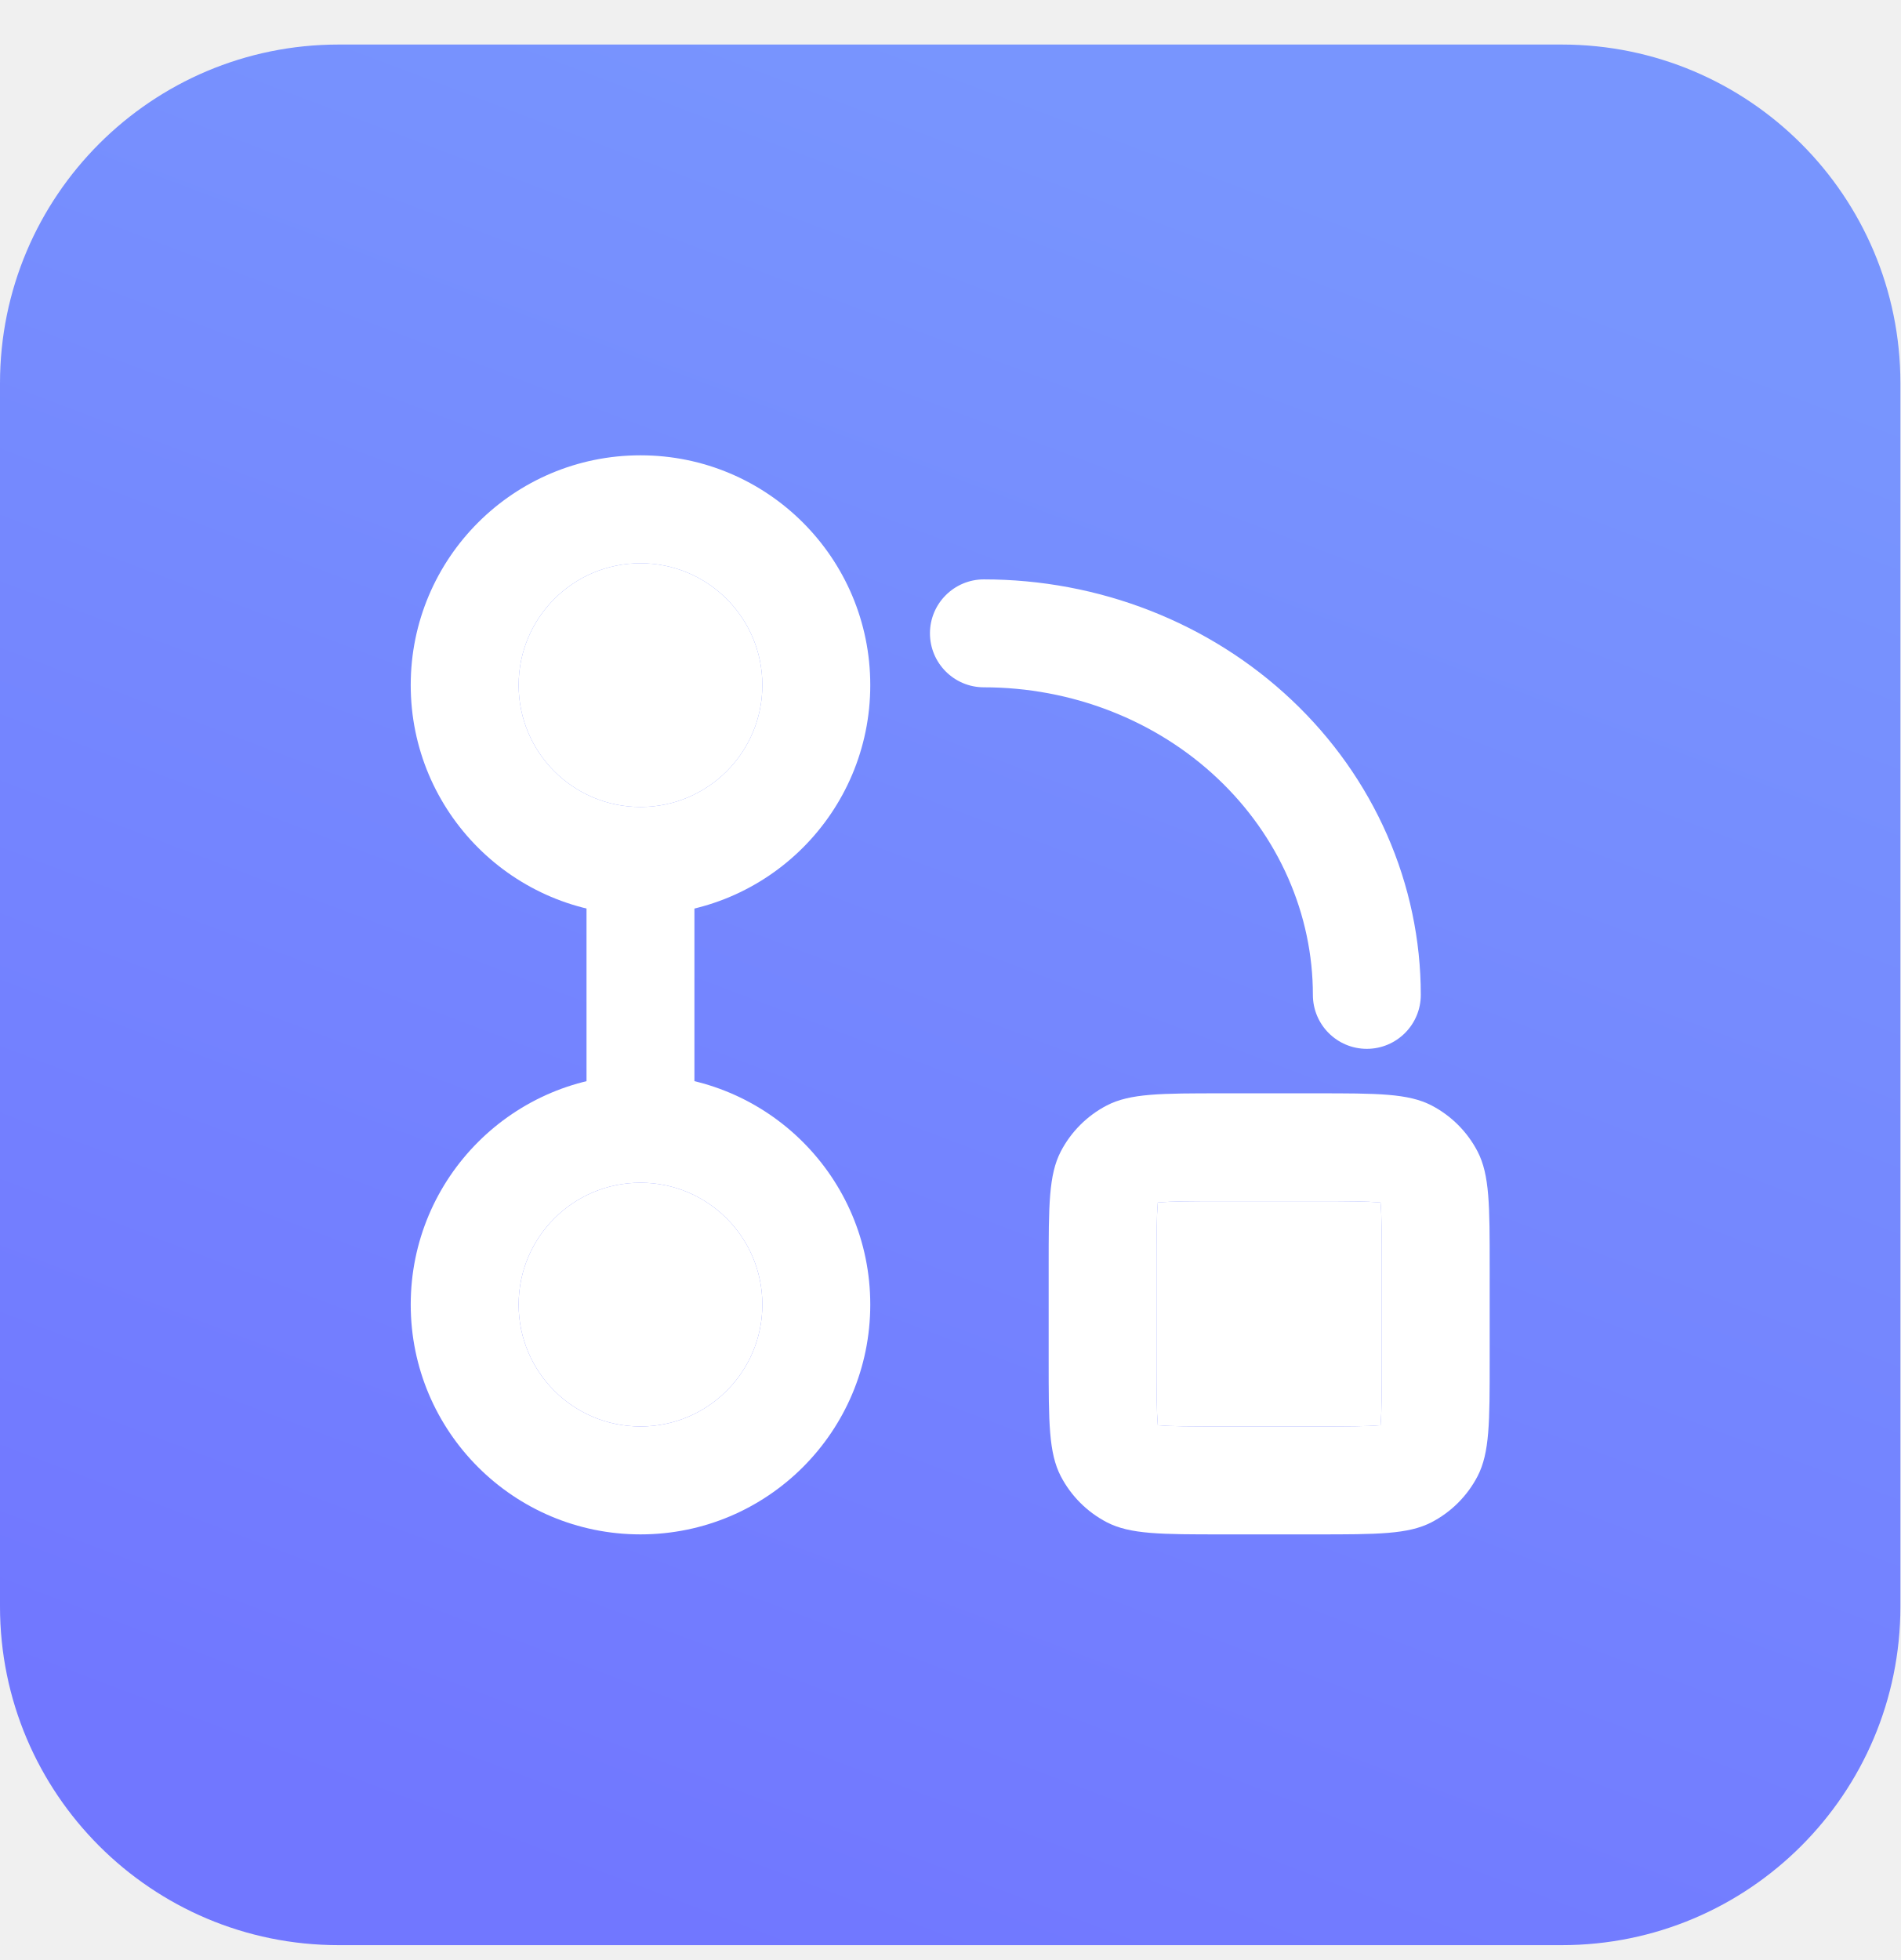
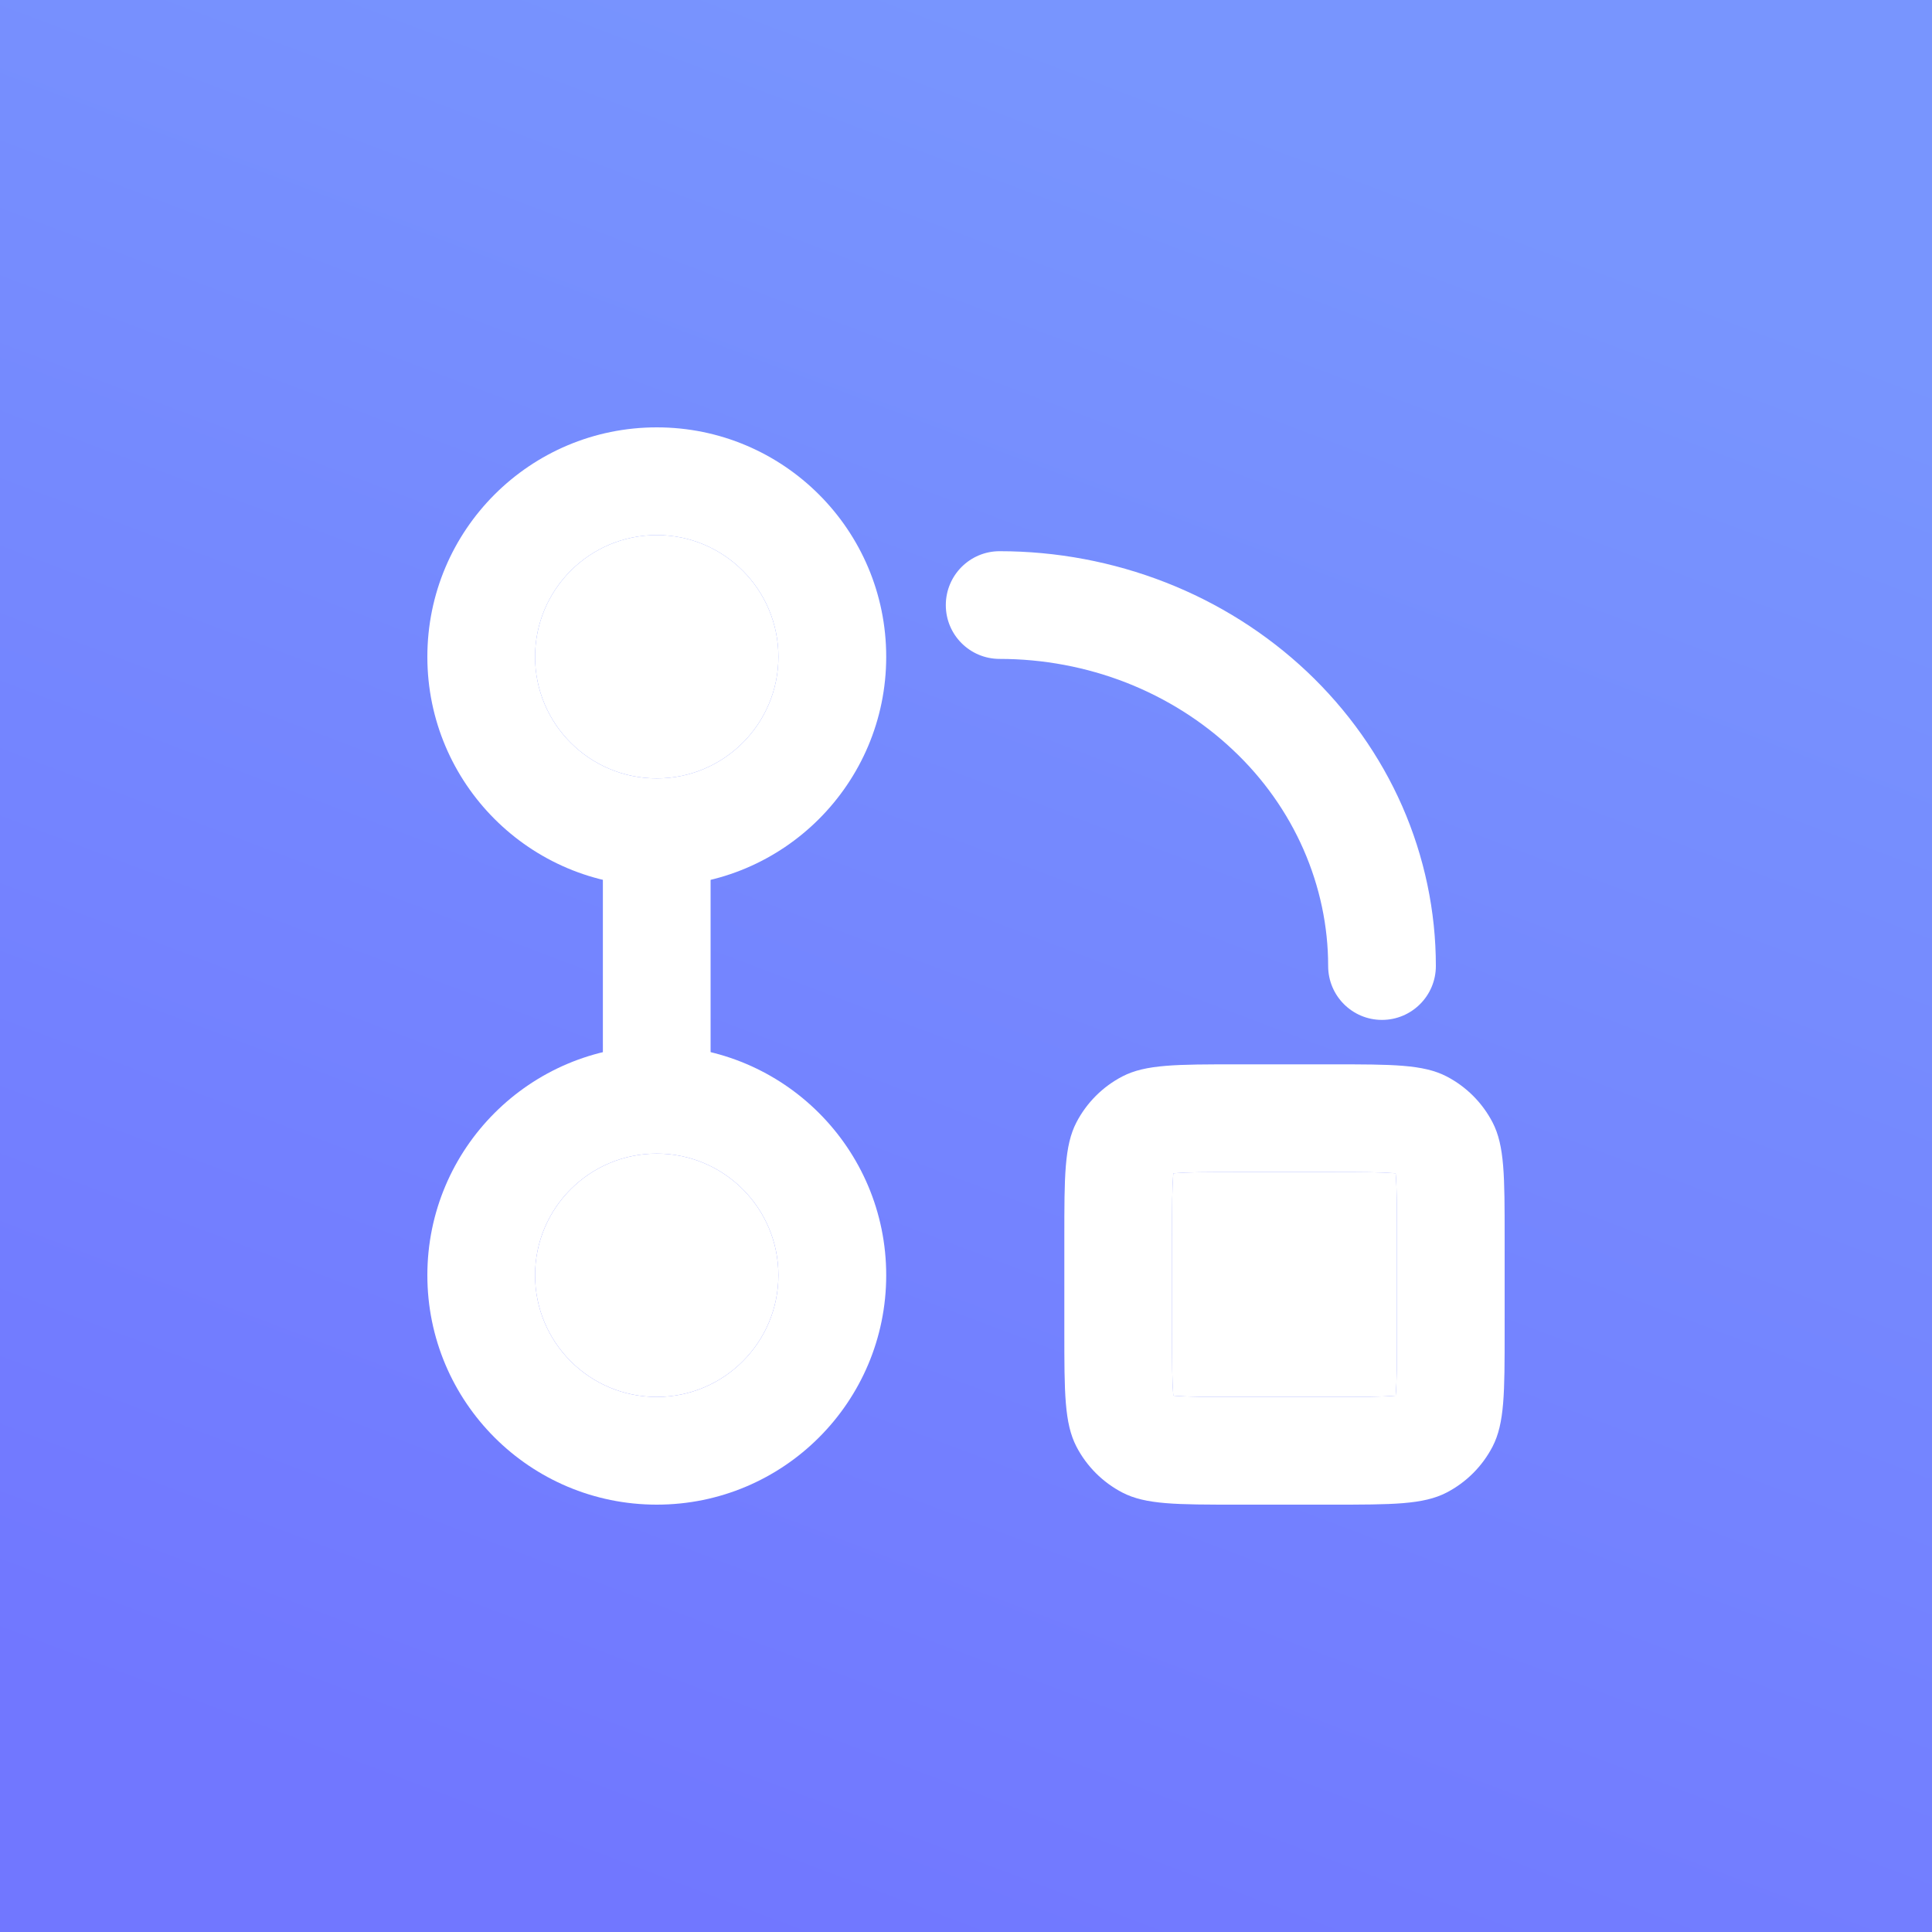
- <svg xmlns="http://www.w3.org/2000/svg" viewBox="0 0 32 33" fill="none">
-   <rect y="0.75" width="32" height="32" rx="5.702" fill="url(#paint0_linear_5533_28328)" />
-   <path d="M11.693 18.485C11.693 18.987 11.287 19.393 10.785 19.393C10.283 19.393 9.876 18.987 9.876 18.485L9.876 15.015C9.876 14.514 10.283 14.107 10.785 14.107C11.287 14.107 11.693 14.514 11.693 15.015L11.693 18.485Z" fill="white" />
-   <path fill-rule="evenodd" clip-rule="evenodd" d="M10.785 13.587C11.918 13.587 12.837 12.668 12.837 11.535C12.837 10.402 11.918 9.483 10.785 9.483C9.651 9.483 8.733 10.402 8.733 11.535C8.733 12.668 9.651 13.587 10.785 13.587ZM10.785 15.404C12.922 15.404 14.654 13.672 14.654 11.535C14.654 9.398 12.922 7.666 10.785 7.666C8.648 7.666 6.916 9.398 6.916 11.535C6.916 13.672 8.648 15.404 10.785 15.404Z" fill="white" />
-   <path fill-rule="evenodd" clip-rule="evenodd" d="M15.659 10.663C15.659 10.162 16.066 9.755 16.567 9.755C17.526 9.755 18.477 9.933 19.366 10.281C20.254 10.628 21.065 11.139 21.75 11.786C22.436 12.433 22.982 13.204 23.356 14.056C23.73 14.908 23.924 15.824 23.924 16.75C23.924 17.252 23.517 17.659 23.015 17.659C22.513 17.659 22.107 17.252 22.107 16.75C22.107 16.078 21.966 15.41 21.692 14.786C21.418 14.161 21.015 13.59 20.503 13.107C19.991 12.623 19.38 12.237 18.704 11.973C18.028 11.709 17.302 11.572 16.567 11.572C16.066 11.572 15.659 11.165 15.659 10.663Z" fill="white" />
-   <path fill-rule="evenodd" clip-rule="evenodd" d="M10.785 24.017C11.918 24.017 12.837 23.099 12.837 21.965C12.837 20.832 11.918 19.913 10.785 19.913C9.651 19.913 8.733 20.832 8.733 21.965C8.733 23.099 9.651 24.017 10.785 24.017ZM10.785 25.834C12.922 25.834 14.654 24.102 14.654 21.965C14.654 19.828 12.922 18.096 10.785 18.096C8.648 18.096 6.916 19.828 6.916 21.965C6.916 24.102 8.648 25.834 10.785 25.834Z" fill="white" />
-   <path fill-rule="evenodd" clip-rule="evenodd" d="M22.159 20.224H20.583C20.035 20.224 19.735 20.226 19.52 20.244C19.511 20.244 19.503 20.245 19.496 20.246C19.495 20.253 19.494 20.262 19.494 20.27C19.476 20.485 19.474 20.785 19.474 21.333V22.909C19.474 23.457 19.476 23.757 19.494 23.972C19.494 23.98 19.495 23.988 19.496 23.996C19.503 23.997 19.511 23.997 19.52 23.998C19.735 24.016 20.035 24.017 20.583 24.017H22.159C22.707 24.017 23.007 24.016 23.222 23.998C23.23 23.997 23.238 23.997 23.246 23.996C23.247 23.988 23.247 23.98 23.248 23.972C23.266 23.757 23.267 23.457 23.267 22.909V21.333C23.267 20.785 23.266 20.485 23.248 20.27C23.247 20.262 23.247 20.253 23.246 20.246C23.238 20.245 23.23 20.244 23.222 20.244C23.007 20.226 22.707 20.224 22.159 20.224ZM17.862 19.387C17.658 19.781 17.658 20.298 17.658 21.333V22.909C17.658 23.944 17.658 24.461 17.862 24.855C18.035 25.187 18.305 25.457 18.637 25.63C19.031 25.834 19.548 25.834 20.583 25.834H22.159C23.194 25.834 23.711 25.834 24.105 25.63C24.437 25.457 24.707 25.187 24.88 24.855C25.084 24.461 25.084 23.944 25.084 22.909V21.333C25.084 20.298 25.084 19.781 24.88 19.387C24.707 19.055 24.437 18.785 24.105 18.612C23.711 18.408 23.194 18.408 22.159 18.408H20.583C19.548 18.408 19.031 18.408 18.637 18.612C18.305 18.785 18.035 19.055 17.862 19.387Z" fill="white" />
-   <path d="M12.837 11.535C12.837 12.668 11.918 13.587 10.785 13.587C9.651 13.587 8.733 12.668 8.733 11.535C8.733 10.402 9.651 9.483 10.785 9.483C11.918 9.483 12.837 10.402 12.837 11.535Z" fill="white" />
-   <path d="M12.837 21.965C12.837 23.099 11.918 24.017 10.785 24.017C9.651 24.017 8.733 23.099 8.733 21.965C8.733 20.832 9.651 19.913 10.785 19.913C11.918 19.913 12.837 20.832 12.837 21.965Z" fill="white" />
-   <path d="M20.583 20.224H22.159C22.707 20.224 23.007 20.226 23.222 20.244L23.246 20.246L23.248 20.27C23.266 20.485 23.267 20.785 23.267 21.333V22.909C23.267 23.457 23.266 23.757 23.248 23.972L23.246 23.996L23.222 23.998C23.007 24.016 22.707 24.017 22.159 24.017H20.583C20.035 24.017 19.735 24.016 19.52 23.998L19.496 23.996L19.494 23.972C19.476 23.757 19.474 23.457 19.474 22.909V21.333C19.474 20.785 19.476 20.485 19.494 20.27L19.496 20.246L19.52 20.244C19.735 20.226 20.035 20.224 20.583 20.224Z" fill="white" />
+ <svg xmlns="http://www.w3.org/2000/svg" viewBox="0 0 20 20" fill="none">
+   <rect width="20" height="20" fill="url(#paint0_linear_1_10503)" />
+   <path d="M7.356 11.065C7.356 11.373 7.107 11.623 6.799 11.623C6.491 11.623 6.241 11.373 6.241 11.065L6.241 8.935C6.241 8.627 6.491 8.377 6.799 8.377C7.107 8.377 7.356 8.627 7.356 8.935L7.356 11.065Z" fill="white" />
+   <path fill-rule="evenodd" clip-rule="evenodd" d="M6.799 8.058C7.494 8.058 8.058 7.494 8.058 6.799C8.058 6.103 7.494 5.539 6.799 5.539C6.103 5.539 5.539 6.103 5.539 6.799C5.539 7.494 6.103 8.058 6.799 8.058ZM6.799 9.174C8.11 9.174 9.174 8.11 9.174 6.799C9.174 5.487 8.11 4.424 6.799 4.424C5.487 4.424 4.424 5.487 4.424 6.799C4.424 8.11 5.487 9.174 6.799 9.174Z" fill="white" />
+   <path fill-rule="evenodd" clip-rule="evenodd" d="M9.791 6.264C9.791 5.956 10.04 5.706 10.348 5.706C10.937 5.706 11.521 5.816 12.066 6.029C12.611 6.242 13.109 6.556 13.53 6.953C13.95 7.35 14.286 7.823 14.516 8.346C14.745 8.869 14.864 9.432 14.864 10C14.864 10.308 14.614 10.558 14.306 10.558C13.998 10.558 13.749 10.308 13.749 10C13.749 9.587 13.662 9.178 13.494 8.794C13.326 8.411 13.079 8.06 12.764 7.764C12.45 7.467 12.075 7.23 11.66 7.067C11.245 6.905 10.799 6.821 10.348 6.821C10.04 6.821 9.791 6.572 9.791 6.264Z" fill="white" />
+   <path fill-rule="evenodd" clip-rule="evenodd" d="M6.799 14.461C7.494 14.461 8.058 13.897 8.058 13.201C8.058 12.506 7.494 11.942 6.799 11.942C6.103 11.942 5.539 12.506 5.539 13.201C5.539 13.897 6.103 14.461 6.799 14.461ZM6.799 15.576C8.11 15.576 9.174 14.513 9.174 13.201C9.174 11.89 8.11 10.826 6.799 10.826C5.487 10.826 4.424 11.89 4.424 13.201C4.424 14.513 5.487 15.576 6.799 15.576Z" fill="white" />
+   <path fill-rule="evenodd" clip-rule="evenodd" d="M13.781 12.133H12.813C12.477 12.133 12.293 12.134 12.161 12.145C12.155 12.145 12.15 12.146 12.146 12.146C12.146 12.151 12.145 12.155 12.145 12.161C12.134 12.293 12.133 12.477 12.133 12.813V13.781C12.133 14.117 12.134 14.301 12.145 14.433C12.145 14.438 12.146 14.443 12.146 14.448C12.15 14.448 12.155 14.449 12.161 14.449C12.293 14.46 12.477 14.461 12.813 14.461H13.781C14.117 14.461 14.301 14.46 14.433 14.449C14.438 14.449 14.443 14.448 14.448 14.448C14.448 14.443 14.449 14.438 14.449 14.433C14.46 14.301 14.461 14.117 14.461 13.781V12.813C14.461 12.477 14.46 12.293 14.449 12.161C14.449 12.155 14.448 12.151 14.448 12.146C14.443 12.146 14.438 12.145 14.433 12.145C14.301 12.134 14.117 12.133 13.781 12.133ZM11.143 11.619C11.018 11.86 11.018 12.178 11.018 12.813V13.781C11.018 14.416 11.018 14.733 11.143 14.975C11.249 15.179 11.415 15.345 11.619 15.451C11.86 15.576 12.178 15.576 12.813 15.576H13.781C14.416 15.576 14.733 15.576 14.975 15.451C15.179 15.345 15.345 15.179 15.451 14.975C15.576 14.733 15.576 14.416 15.576 13.781V12.813C15.576 12.178 15.576 11.86 15.451 11.619C15.345 11.415 15.179 11.249 14.975 11.143C14.733 11.018 14.416 11.018 13.781 11.018H12.813C12.178 11.018 11.86 11.018 11.619 11.143C11.415 11.249 11.249 11.415 11.143 11.619Z" fill="white" />
+   <path d="M8.058 6.799C8.058 7.494 7.494 8.058 6.799 8.058C6.103 8.058 5.539 7.494 5.539 6.799C5.539 6.103 6.103 5.539 6.799 5.539C7.494 5.539 8.058 6.103 8.058 6.799Z" fill="white" />
+   <path d="M8.058 13.201C8.058 13.897 7.494 14.461 6.799 14.461C6.103 14.461 5.539 13.897 5.539 13.201C5.539 12.506 6.103 11.942 6.799 11.942C7.494 11.942 8.058 12.506 8.058 13.201Z" fill="white" />
+   <path d="M12.813 12.133H13.781C14.117 12.133 14.301 12.134 14.433 12.145L14.448 12.146L14.449 12.161C14.46 12.293 14.461 12.477 14.461 12.813V13.781C14.461 14.117 14.46 14.301 14.449 14.433L14.448 14.448L14.433 14.449C14.301 14.46 14.117 14.461 13.781 14.461H12.813C12.477 14.461 12.293 14.46 12.161 14.449L12.146 14.448L12.145 14.433C12.134 14.301 12.133 14.117 12.133 13.781V12.813C12.133 12.477 12.134 12.293 12.145 12.161L12.146 12.146L12.161 12.145C12.293 12.134 12.477 12.133 12.813 12.133Z" fill="white" />
  <defs>
-     <linearGradient id="paint0_linear_5533_28328" x1="16" y1="0.75" x2="4.889" y2="30.083" gradientUnits="userSpaceOnUse">
+     <linearGradient id="paint0_linear_1_10503" x1="10" y1="0" x2="3.056" y2="18.333" gradientUnits="userSpaceOnUse">
      <stop stop-color="#7895FE" />
      <stop offset="1" stop-color="#7177FF" />
    </linearGradient>
  </defs>
</svg>
